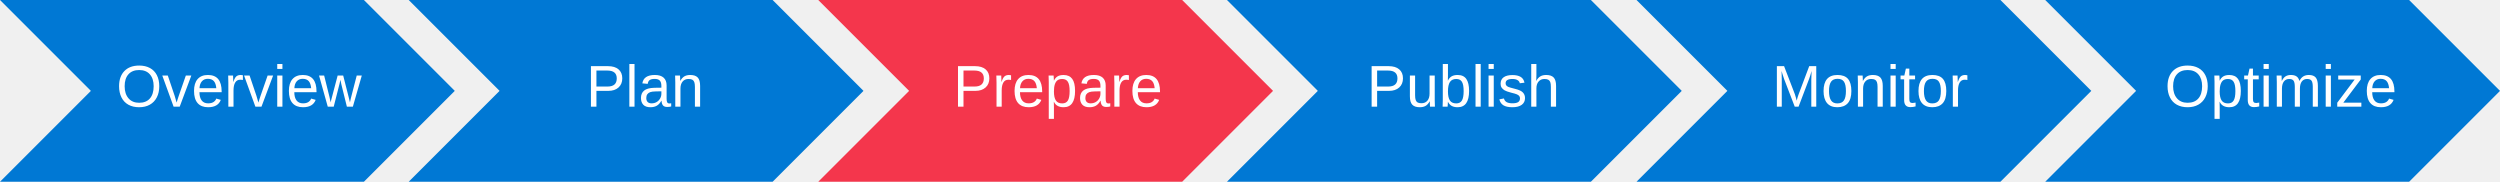
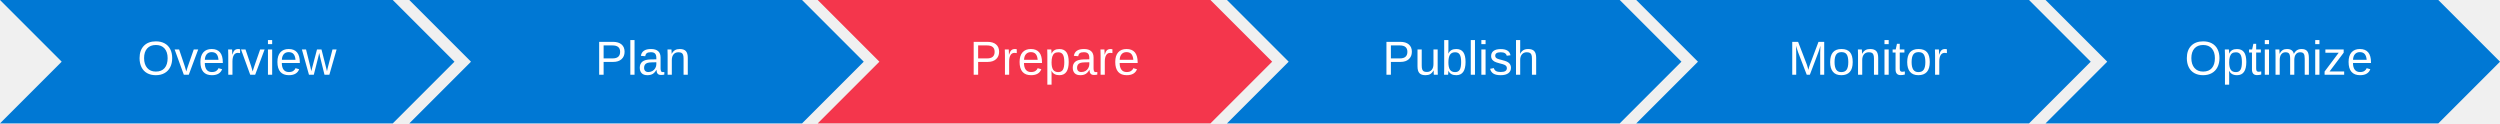
- <svg xmlns="http://www.w3.org/2000/svg" xml:space="preserve" version="1.1" viewBox="0 0 2930 213">
+ <svg xmlns="http://www.w3.org/2000/svg" xml:space="preserve" version="1.1" viewBox="0 0 2877 142">
  <style>
- 	  .shp{fill-rule:evenodd;clip-rule:evenodd;}.active{fill:#F4364C}.inactive{fill:#0078D4}.txt{fill:#FFF;font-family:"Aptos","SegoeUI","ArialMT",Arial,Helvetica,sans-serif;font-size:69px}
- 	</style>
-   <path class="shp inactive" d="M0 0h426.5L533 106.5 426.5 213H0l106.5-106.5L0 0z" />
-   <text class="txt" transform="translate(136.291 125)">Overview</text>
-   <path class="shp inactive" d="M479 0h426.5L1012 106.5 905.5 213H479l106.5-106.5L479 0z" />
-   <text class="txt" transform="translate(686.92 125)">Plan</text>
-   <path class="shp active" d="M959 0h426.5L1492 106.5 1385.5 213H959l106.5-106.5L959 0z" />
-   <text class="txt" transform="translate(1117.12 125)">Prepare</text>
-   <path class="shp inactive" d="M1438 0h426.5L1971 106.5 1864.5 213H1438l106.5-106.5L1438 0z" />
-   <text class="txt" transform="translate(1601.89 125)">Publish</text>
-   <path class="shp inactive" d="M1918 0h426.5L2451 106.5 2344.5 213H1918l106.5-106.5L1918 0z" />
-   <text class="txt" transform="translate(2076.84 125)">Monitor</text>
-   <path class="shp inactive" d="M2397 0h426.5L2930 106.5 2823.5 213H2397l106.5-106.5L2397 0z" />
-   <text class="txt" transform="translate(2537.09 125)">Optimize</text>
+     .shp{fill-rule:evenodd;clip-rule:evenodd;}
+     .active{fill:#F4364C}
+     .inactive{fill:#0078D4}
+     .txt{fill:#FFF;font-family:"Aptos","SegoeUI","ArialMT",Arial,Helvetica,sans-serif;font-size:55px}
+   </style>
+   <path class="shp inactive" d="M0 0h452l71 71-71 71H0l71-71L0 0z" />
+   <text class="txt" transform="translate(158 86)">Overview</text>
+   <path class="shp inactive" d="M471 0h452l71 71-71 71H471l71-71-71-71z" />
+   <text class="txt" transform="translate(685 86)">Plan</text>
+   <path class="shp active" d="M941 0h452l71 71-71 71H941l71-71-71-71z" />
+   <text class="txt" transform="translate(1116 86)">Prepare</text>
+   <path class="shp inactive" d="M1412 0h452l71 71-71 71h-452l71-71-71-71z" />
+   <text class="txt" transform="translate(1591 86)">Publish</text>
+   <path class="shp inactive" d="M1883 0h452l71 71-71 71h-452l71-71-71-71z" />
+   <text class="txt" transform="translate(2058 86)">Monitor</text>
+   <path class="shp inactive" d="M2354 0h452l71 71-71 71h-452l71-71-71-71z" />
+   <text class="txt" transform="translate(2514 86)">Optimize</text>
</svg>
